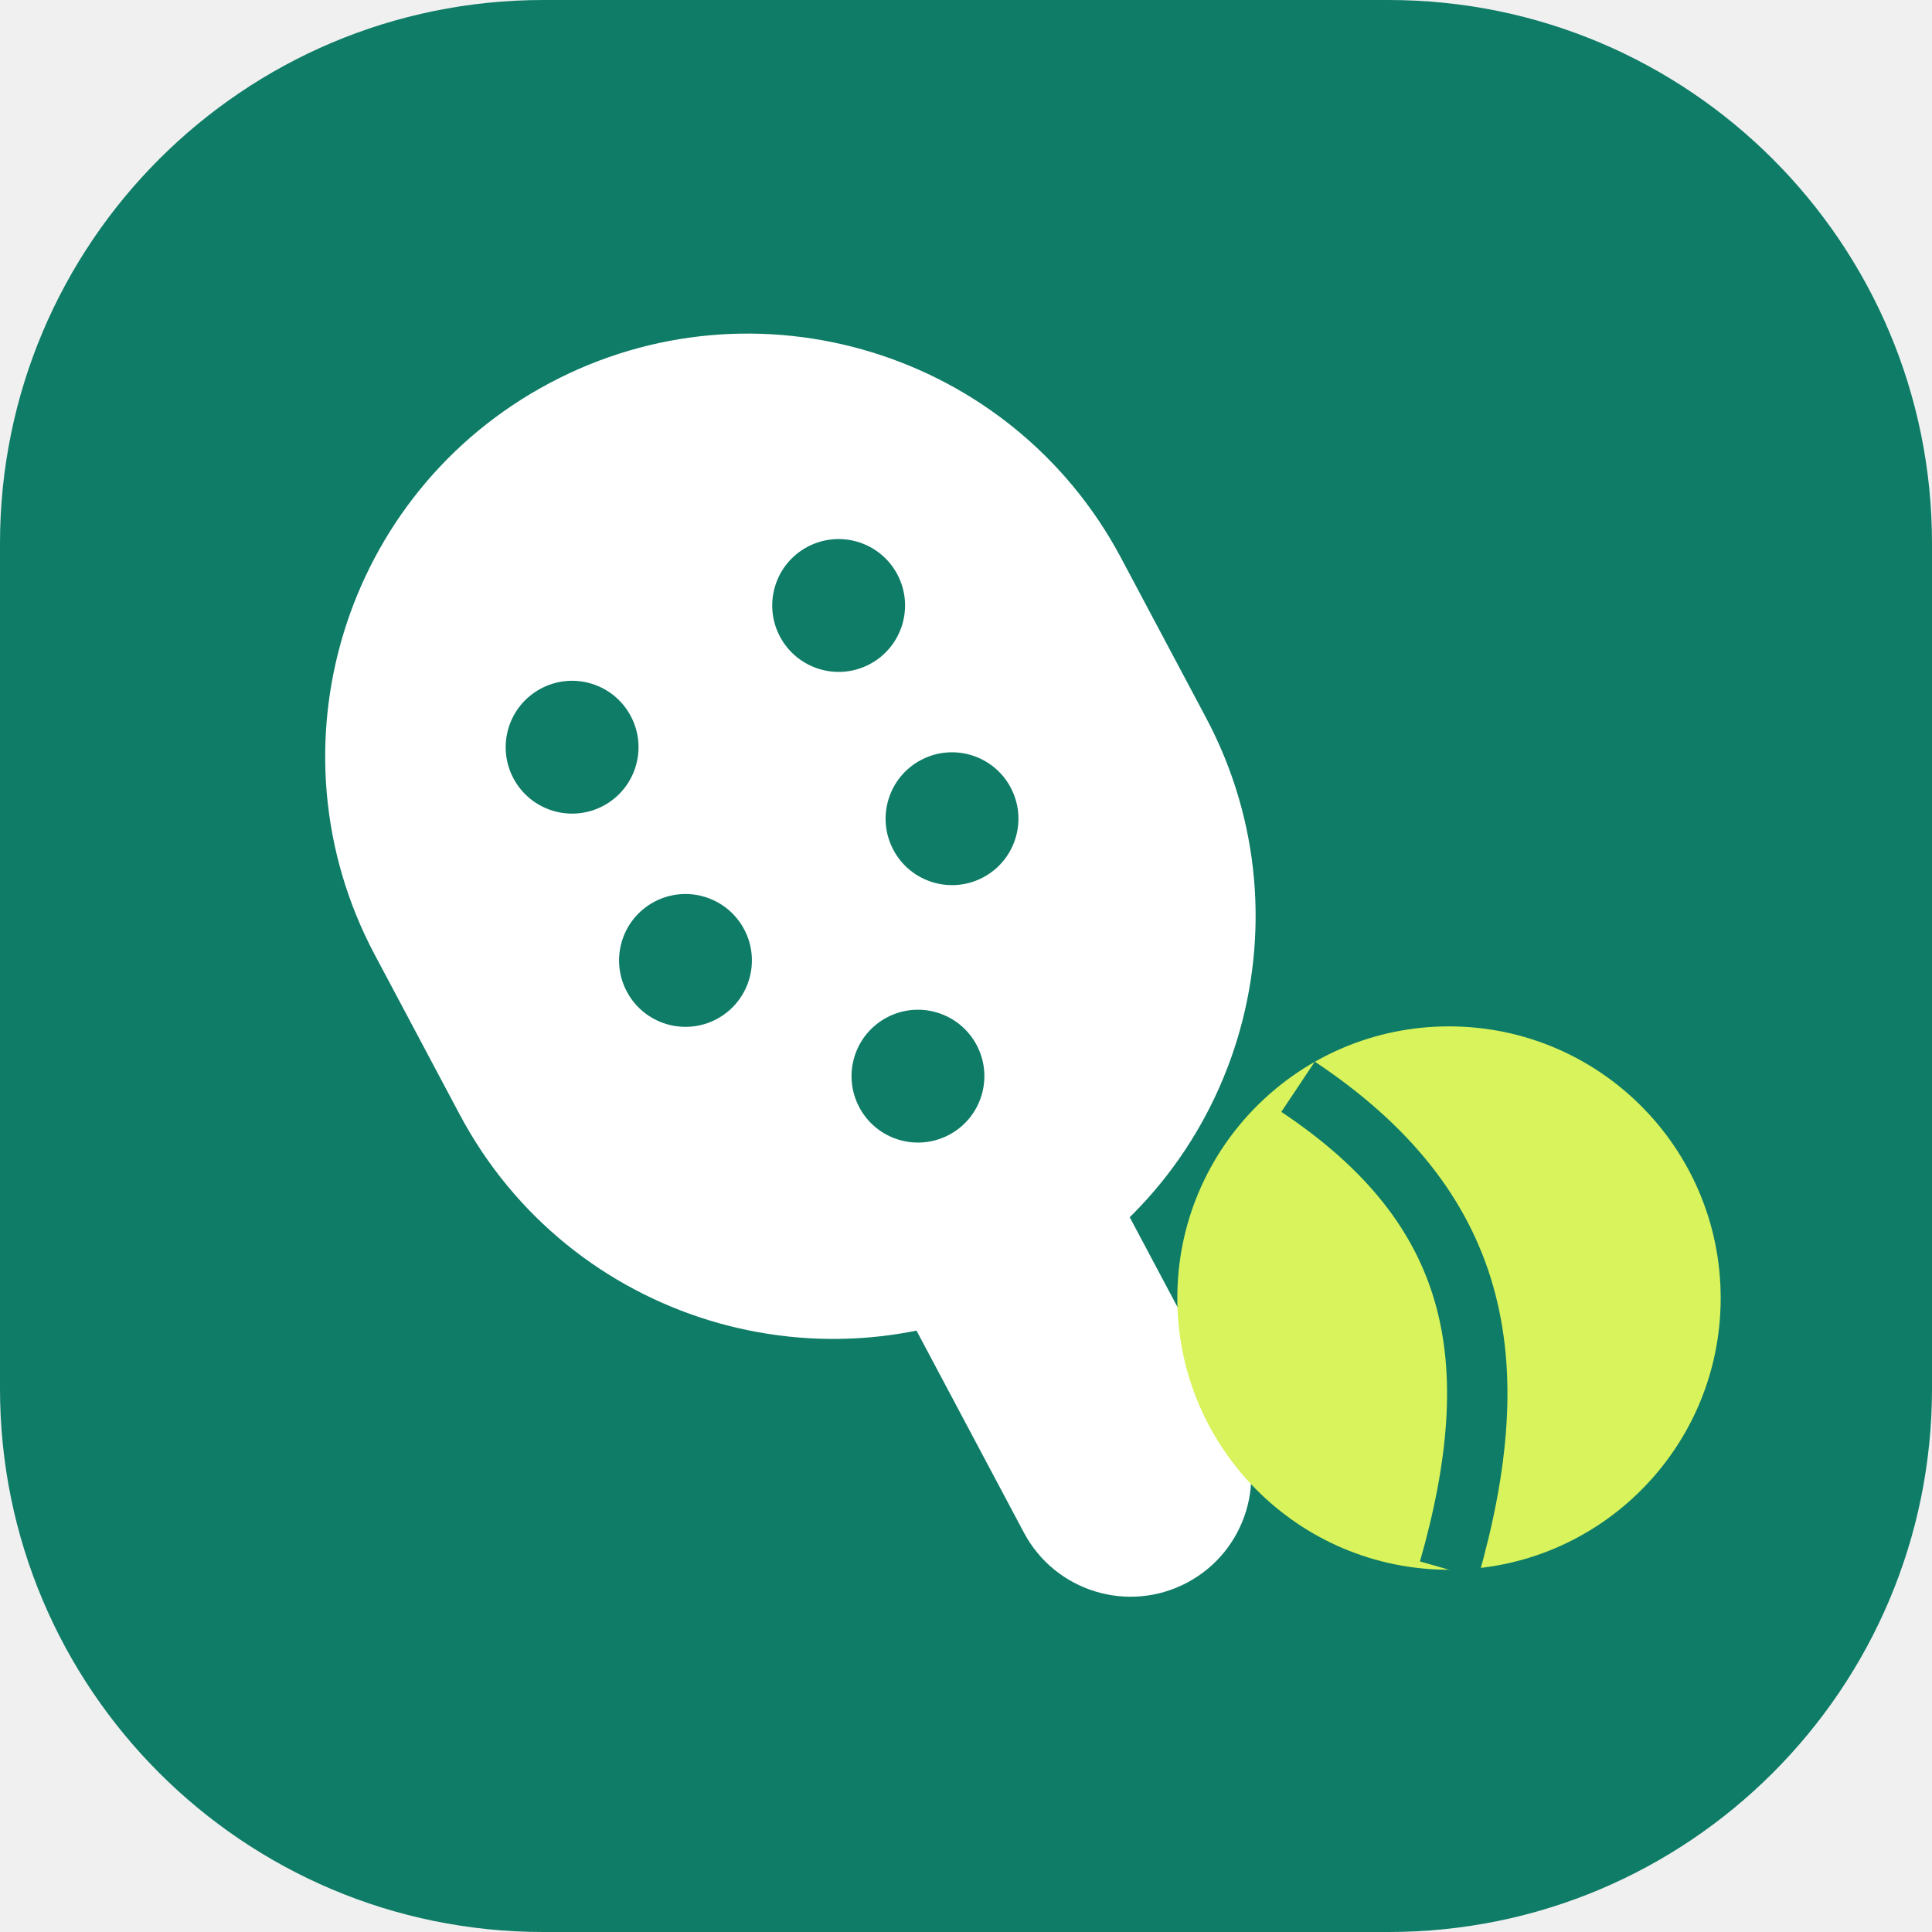
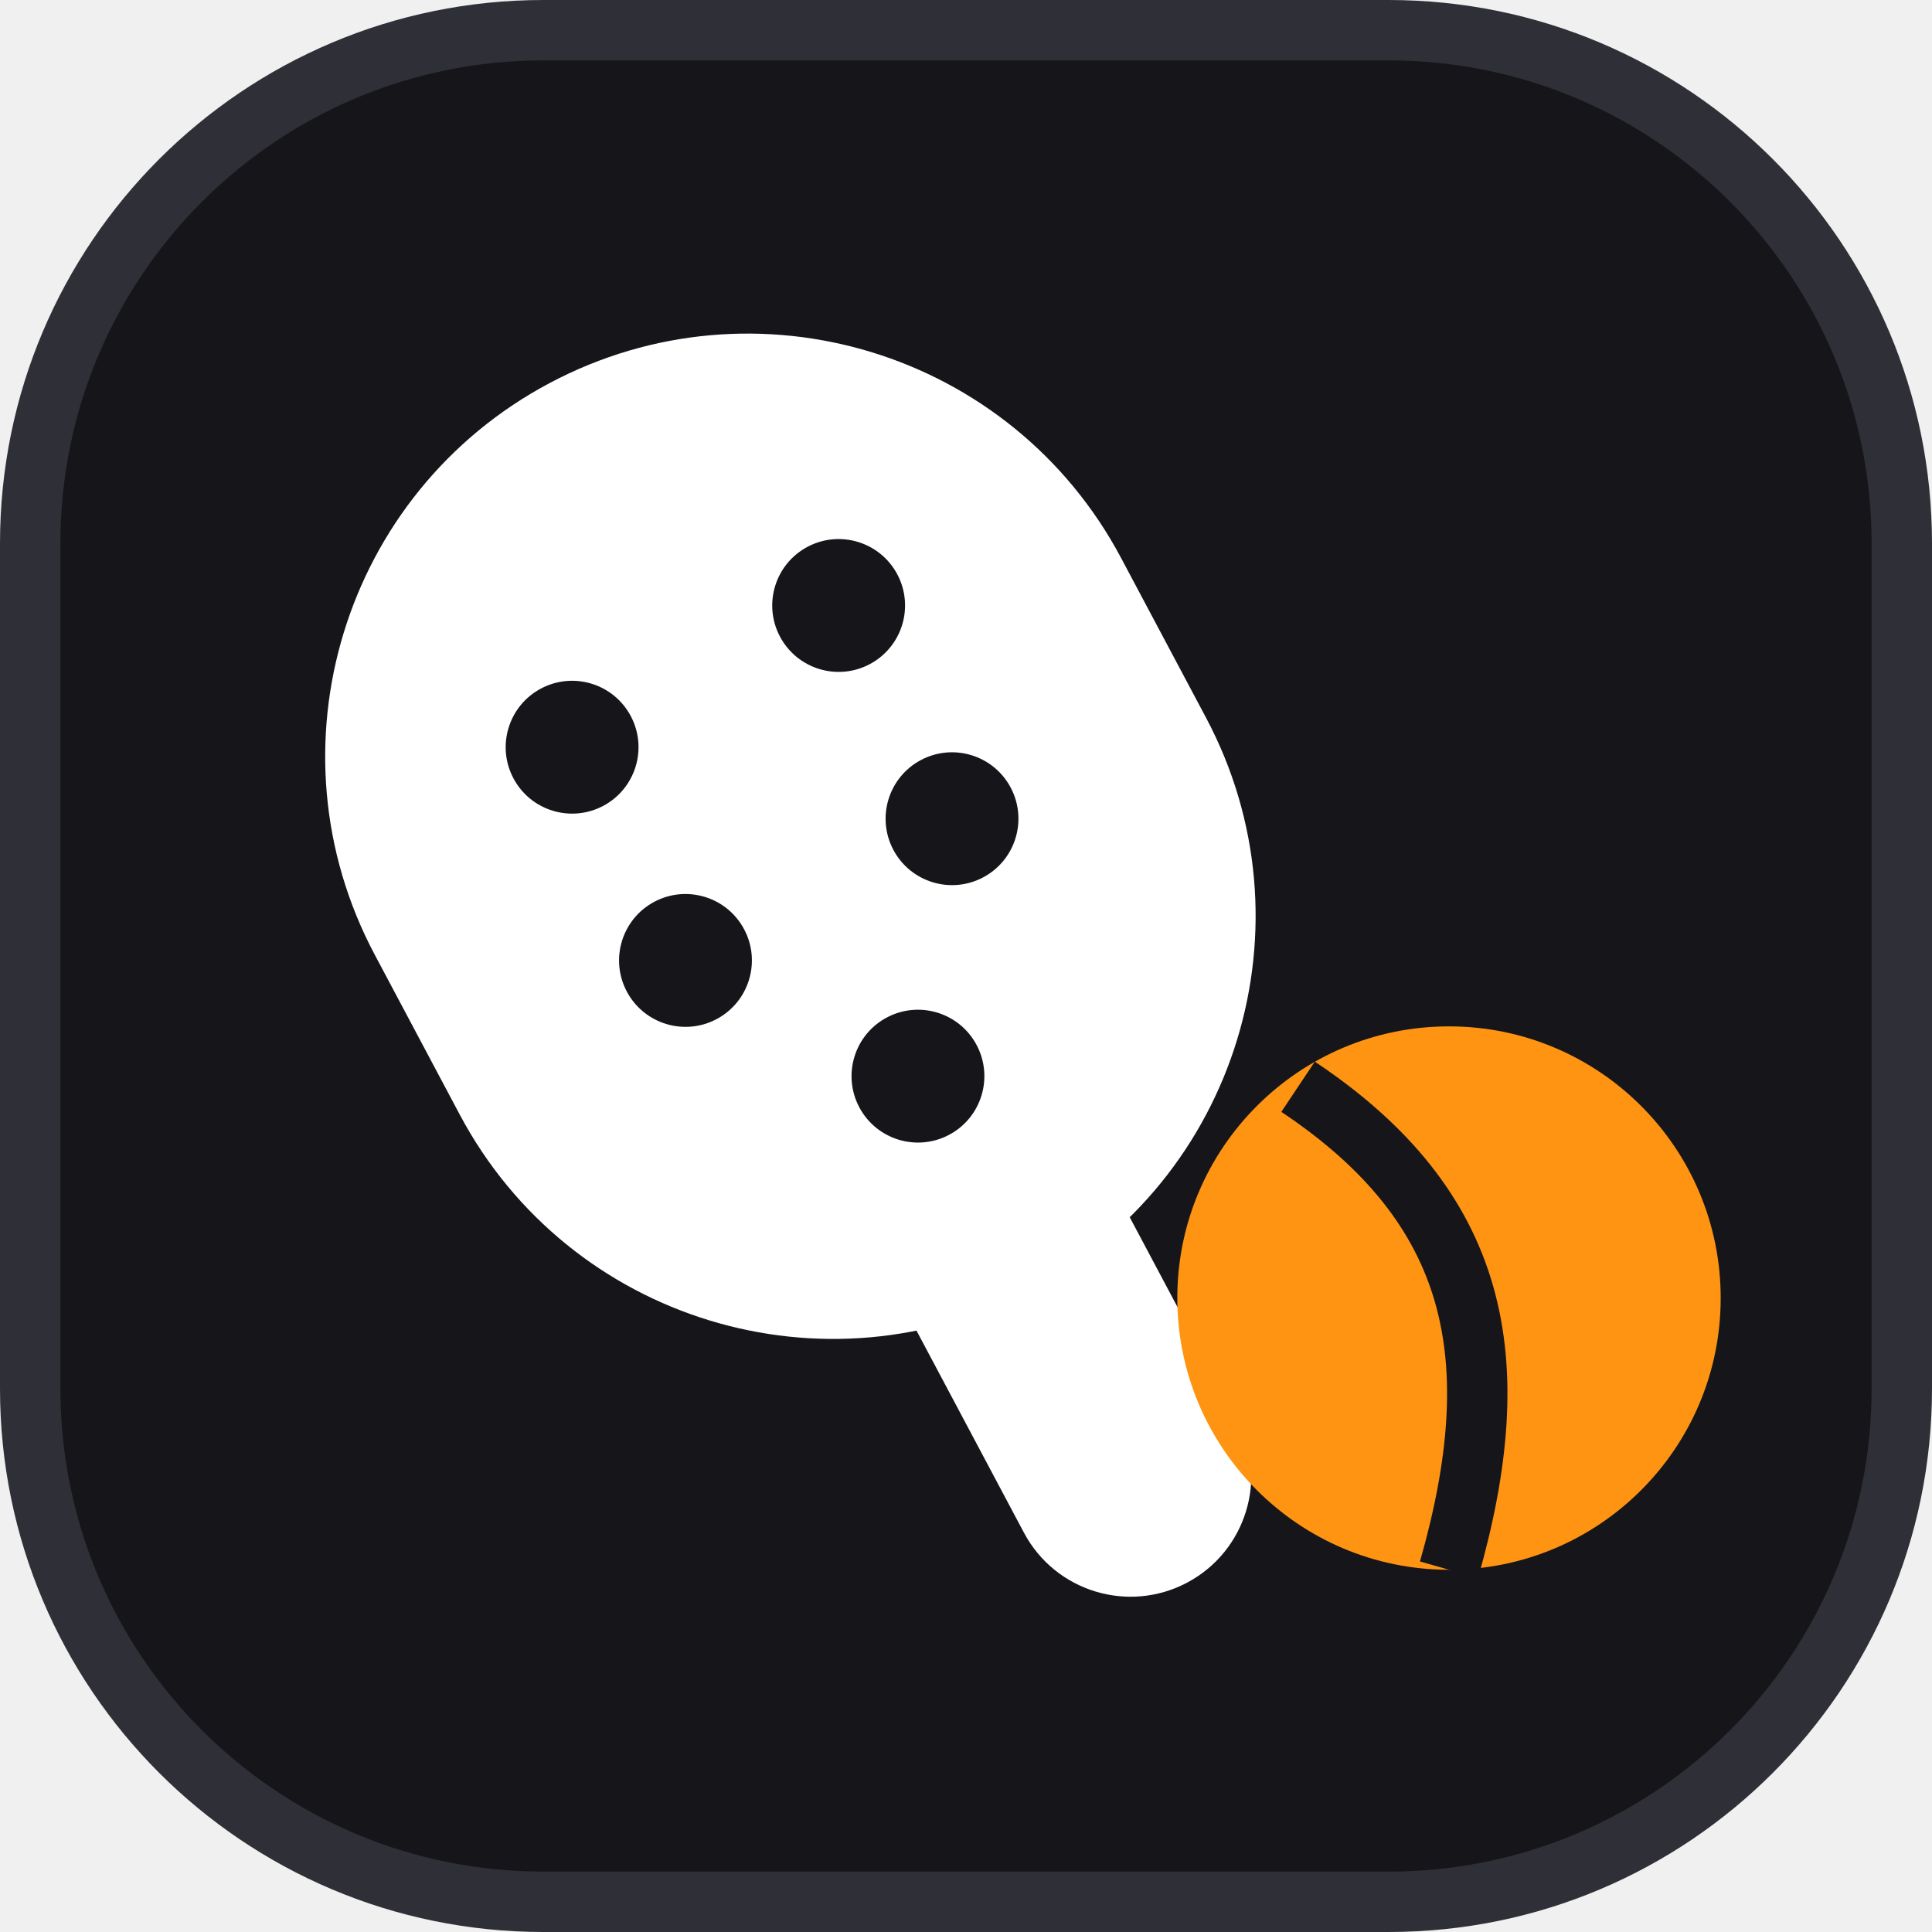
<svg xmlns="http://www.w3.org/2000/svg" viewBox="0 0 64 64" fill="none">
-   <rect width="64" height="64" rx="18" fill="#0E7C66" />
+   <rect x="1" y="1" width="62" height="62" rx="17" fill="#16161A" stroke="#2F2F37" stroke-width="2" />
  <g transform="rotate(-28 29 33)">
-     <rect x="25" y="37" width="8" height="18" rx="4" fill="white" />
-     <rect x="15" y="10" width="28" height="34" rx="14" fill="white" />
-     <g fill="#0E7C66">
+     <rect x="25" y="37" width="8" height="18" rx="4" fill="#FFFFFF" />
+     <rect x="15" y="10" width="28" height="34" rx="14" fill="#FFFFFF" />
+     <g fill="#16161A">
      <circle cx="24" cy="21" r="2.2" />
      <circle cx="34" cy="21" r="2.2" />
      <circle cx="24" cy="29" r="2.2" />
      <circle cx="34" cy="29" r="2.2" />
      <circle cx="29" cy="36" r="2.2" />
    </g>
  </g>
-   <circle cx="48" cy="43" r="9" fill="#D8F35B" />
-   <path d="M43 36c6 4 7 9 5 16" stroke="#0E7C66" stroke-width="2" />
+   <circle cx="48" cy="43" r="9" fill="#FF9412" />
+   <path d="M43 36c6 4 7 9 5 16" stroke="#16161A" stroke-width="2" />
</svg>
